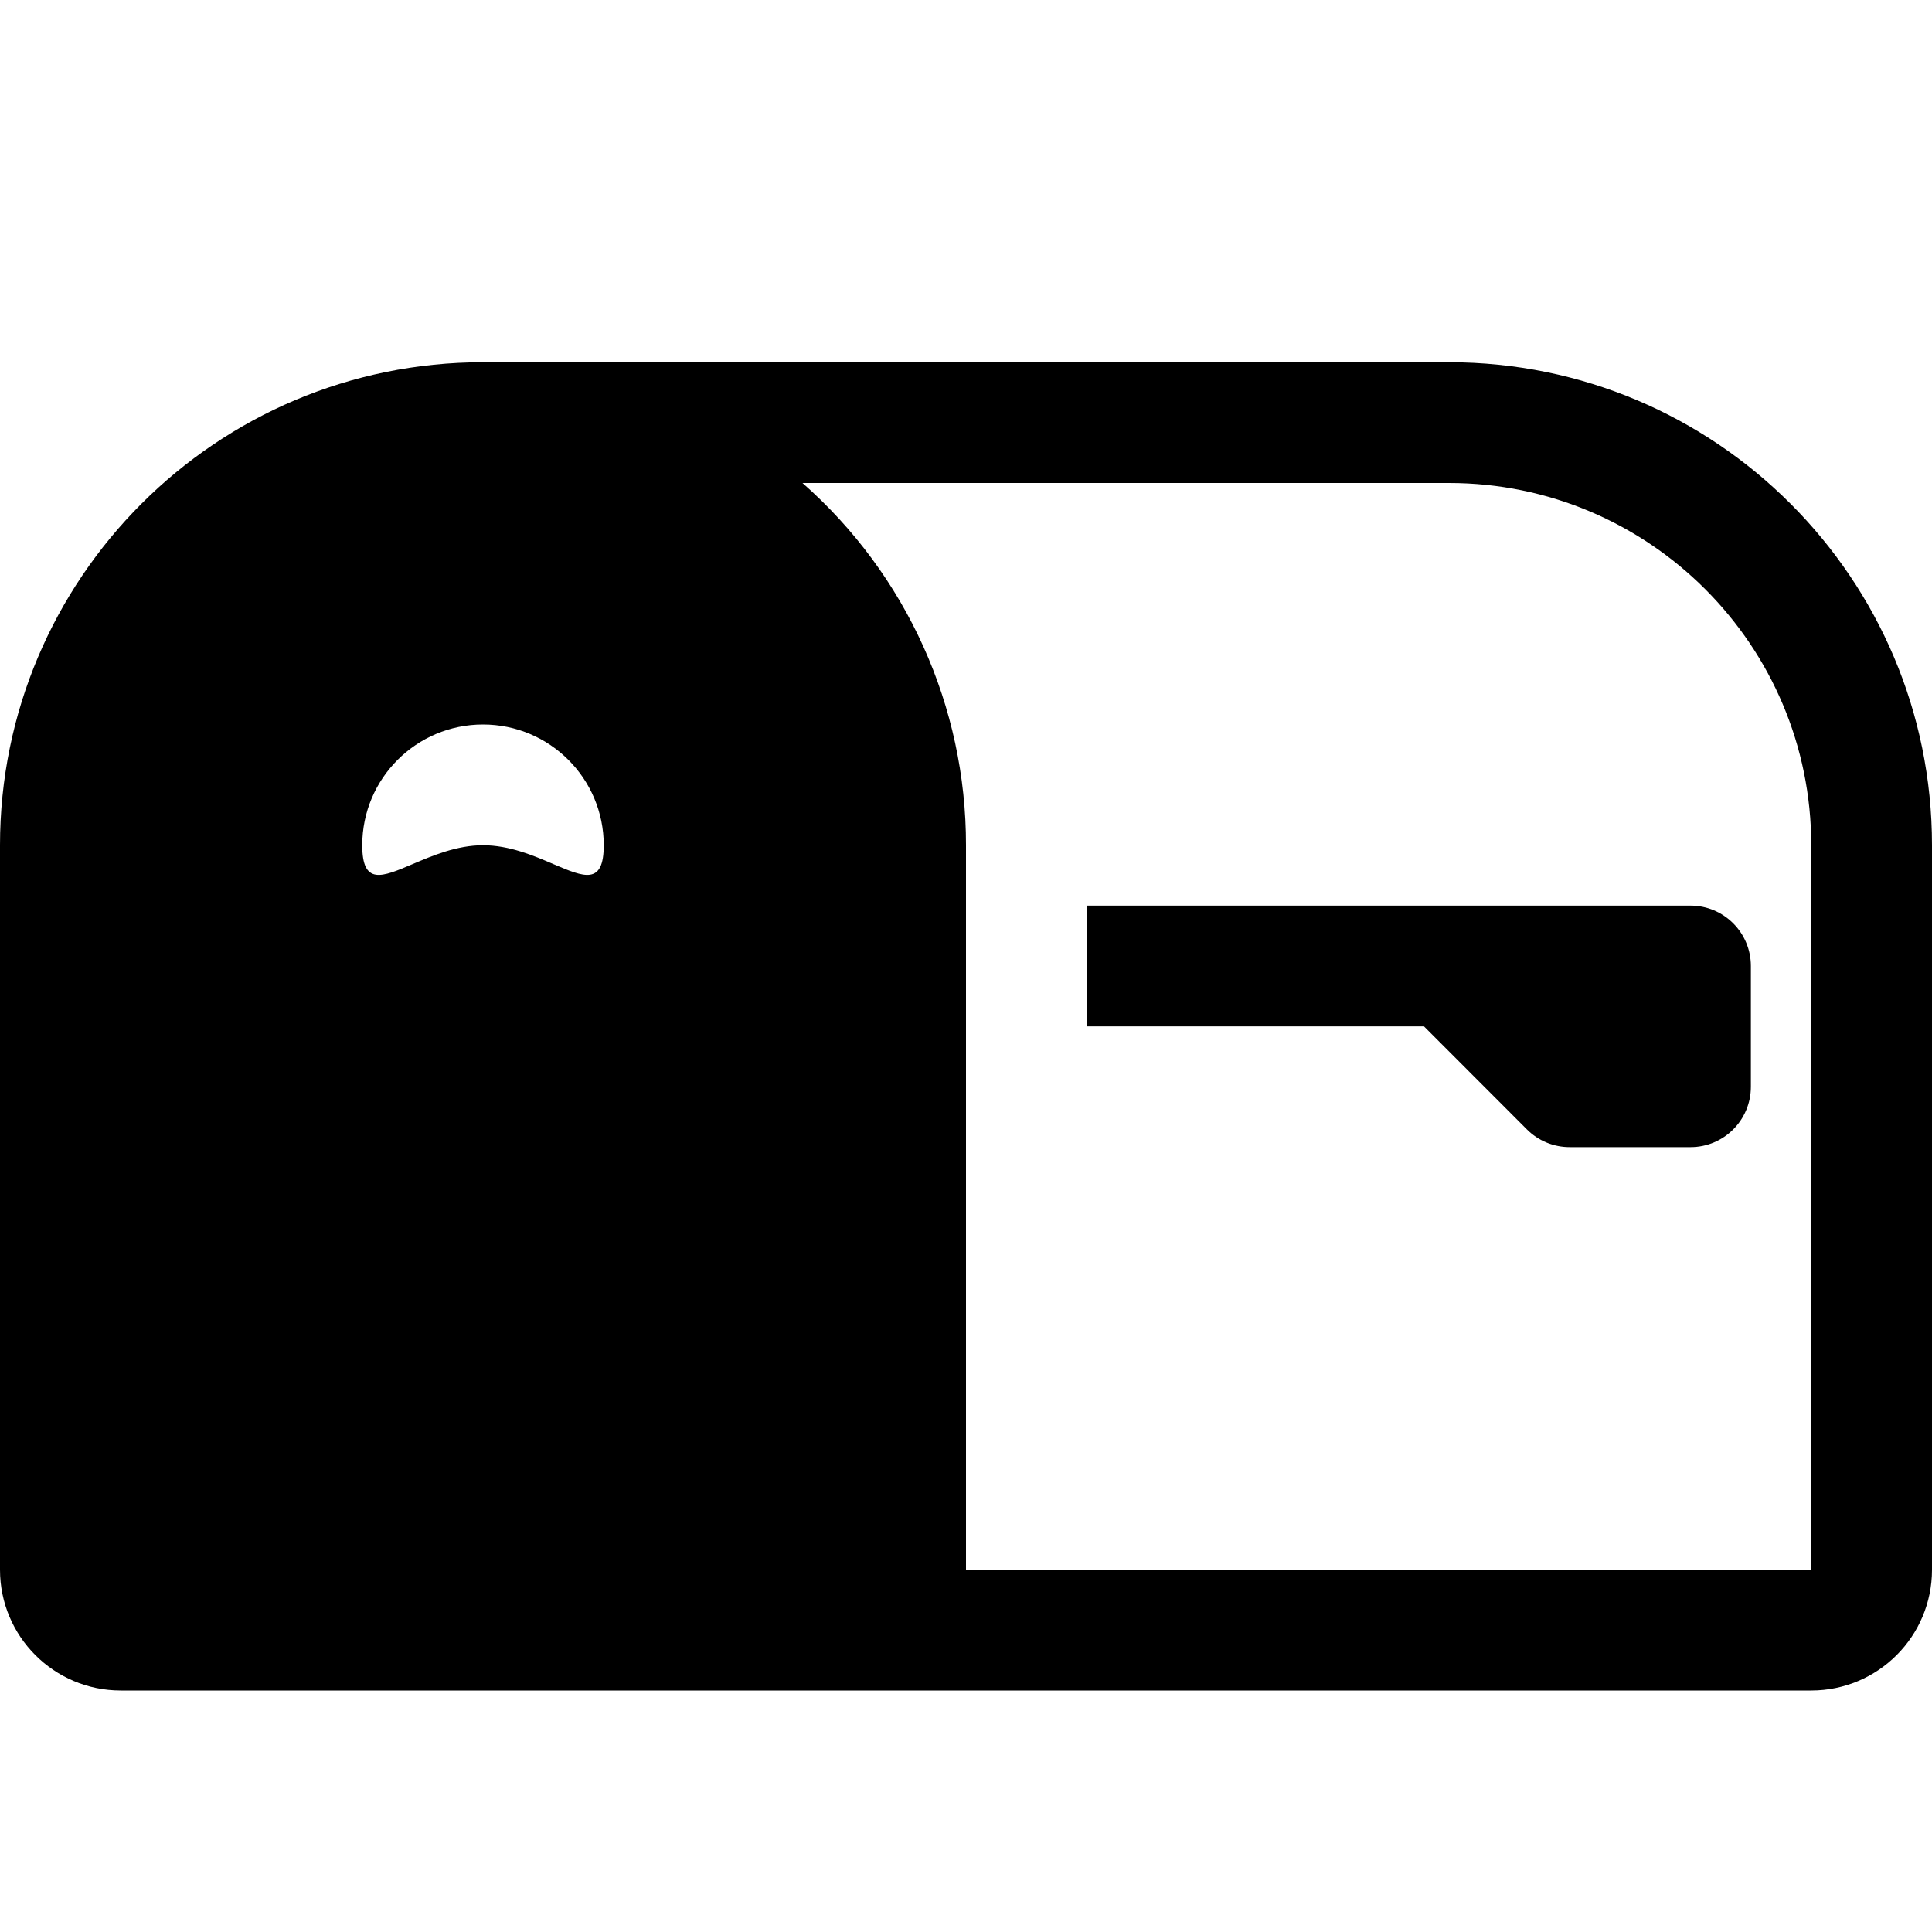
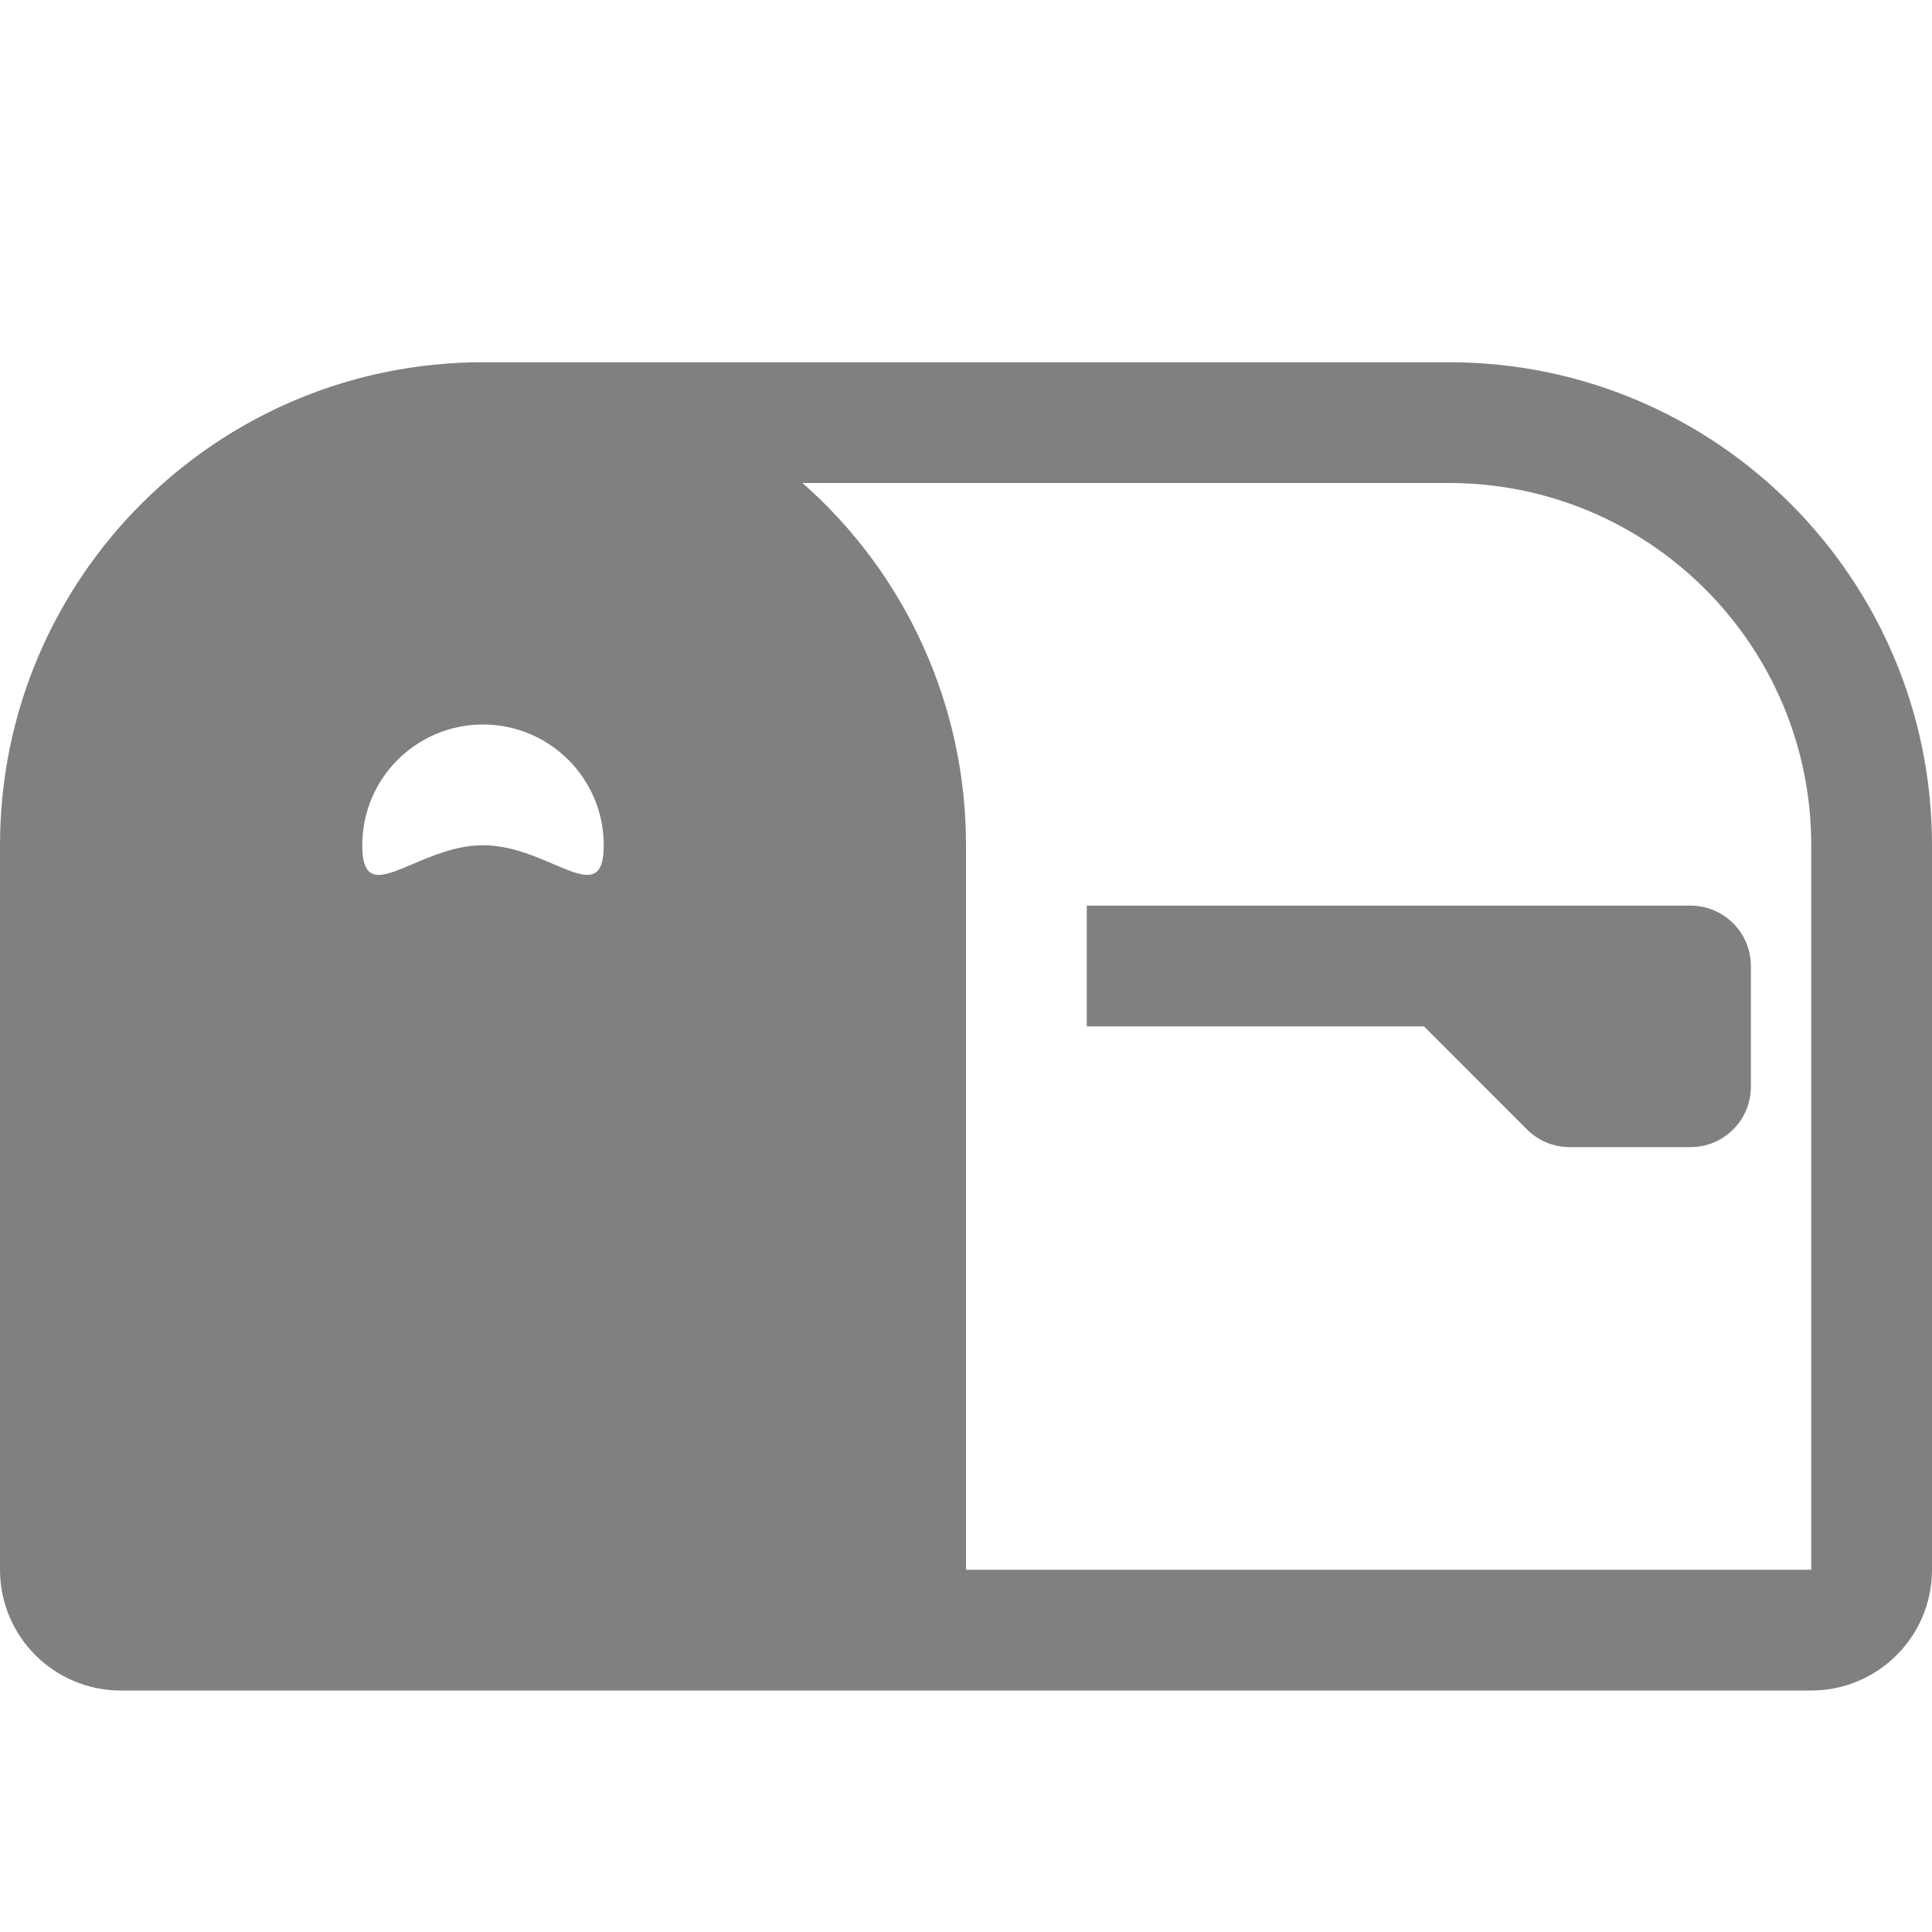
- <svg xmlns="http://www.w3.org/2000/svg" width="1em" height="1em" viewBox="0 0 16 16" class="bi bi-mailbox2" fill="currentColor">
+ <svg xmlns="http://www.w3.org/2000/svg" width="1em" height="1em" viewBox="0 0 16 16" class="bi bi-mailbox2" fill="grey">
  <path fill-rule="evenodd" d="M12 3H4a4 4 0 0 0-4 4v6a1 1 0 0 0 1 1h14a1 1 0 0 0 1-1V7a4 4 0 0 0-4-4zM8 7a3.99 3.99 0 0 0-1.354-3H12a3 3 0 0 1 3 3v6H8V7zm1 1.5h2.793l.853.854A.5.5 0 0 0 13 9.5h1a.5.5 0 0 0 .5-.5V8a.5.5 0 0 0-.5-.5H9v1zM4.585 7.157C4.836 7.264 5 7.334 5 7a1 1 0 0 0-2 0c0 .334.164.264.415.157C3.58 7.087 3.782 7 4 7c.218 0 .42.086.585.157z" />
</svg>
